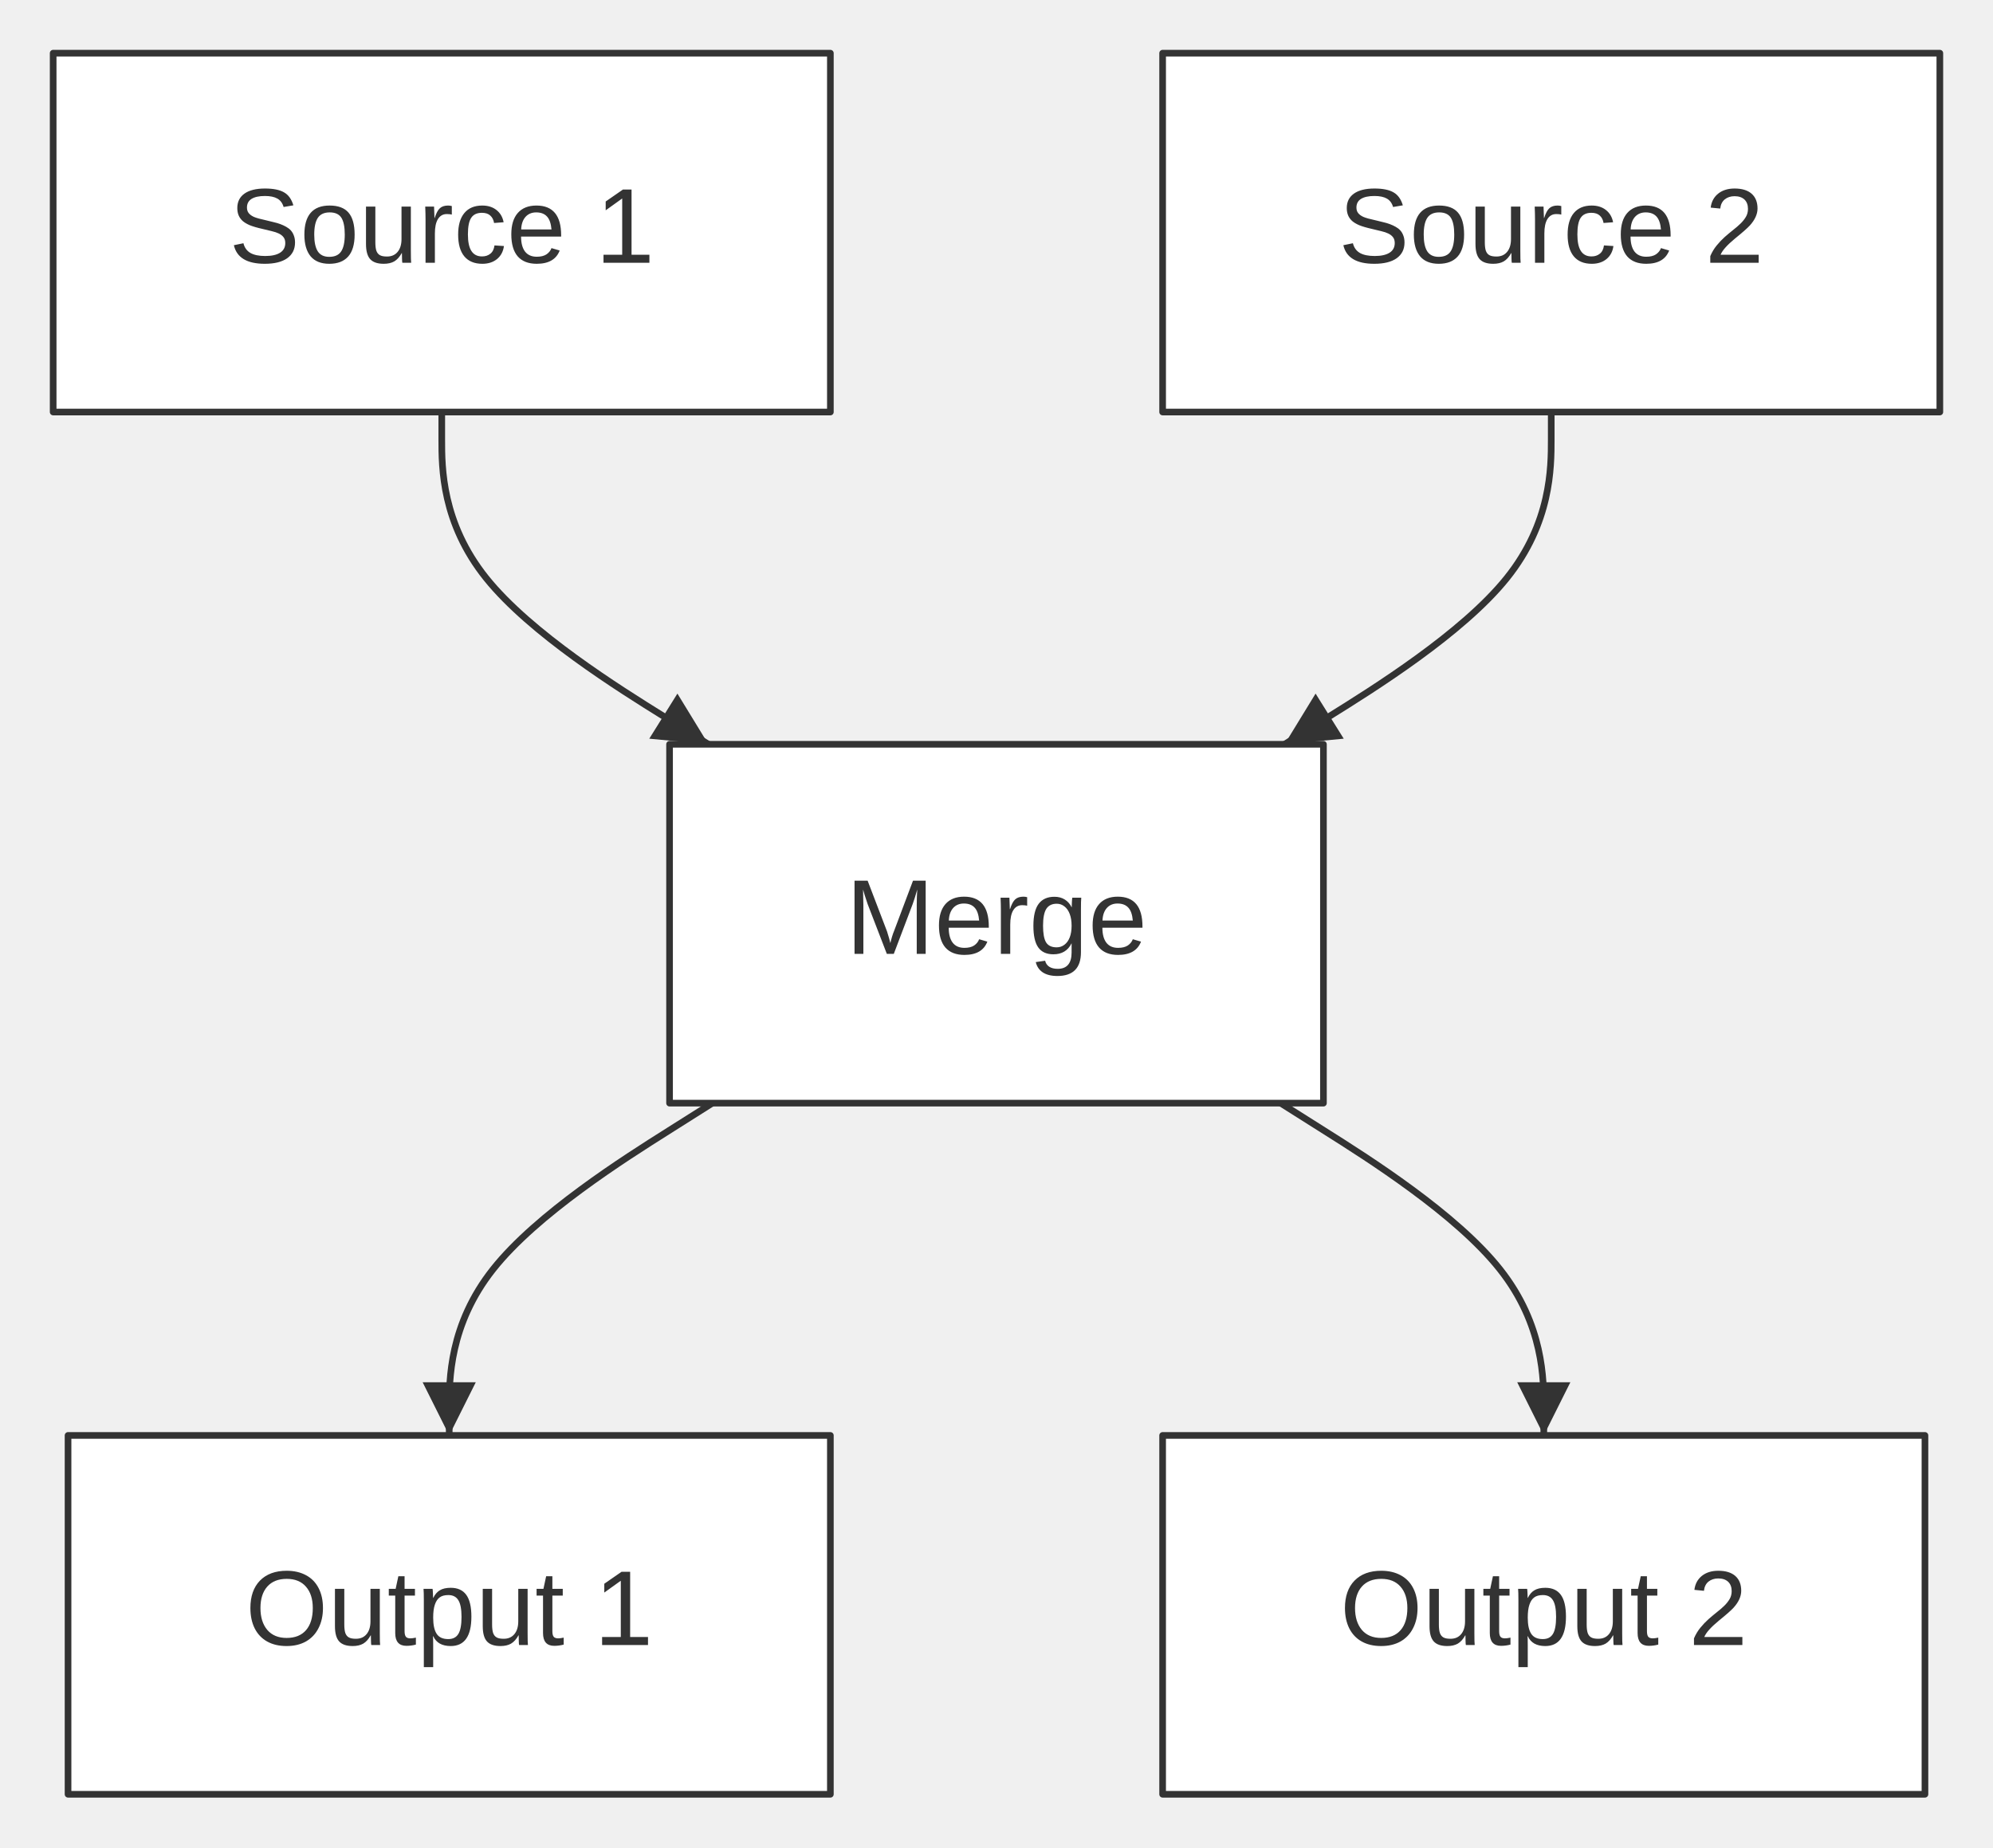
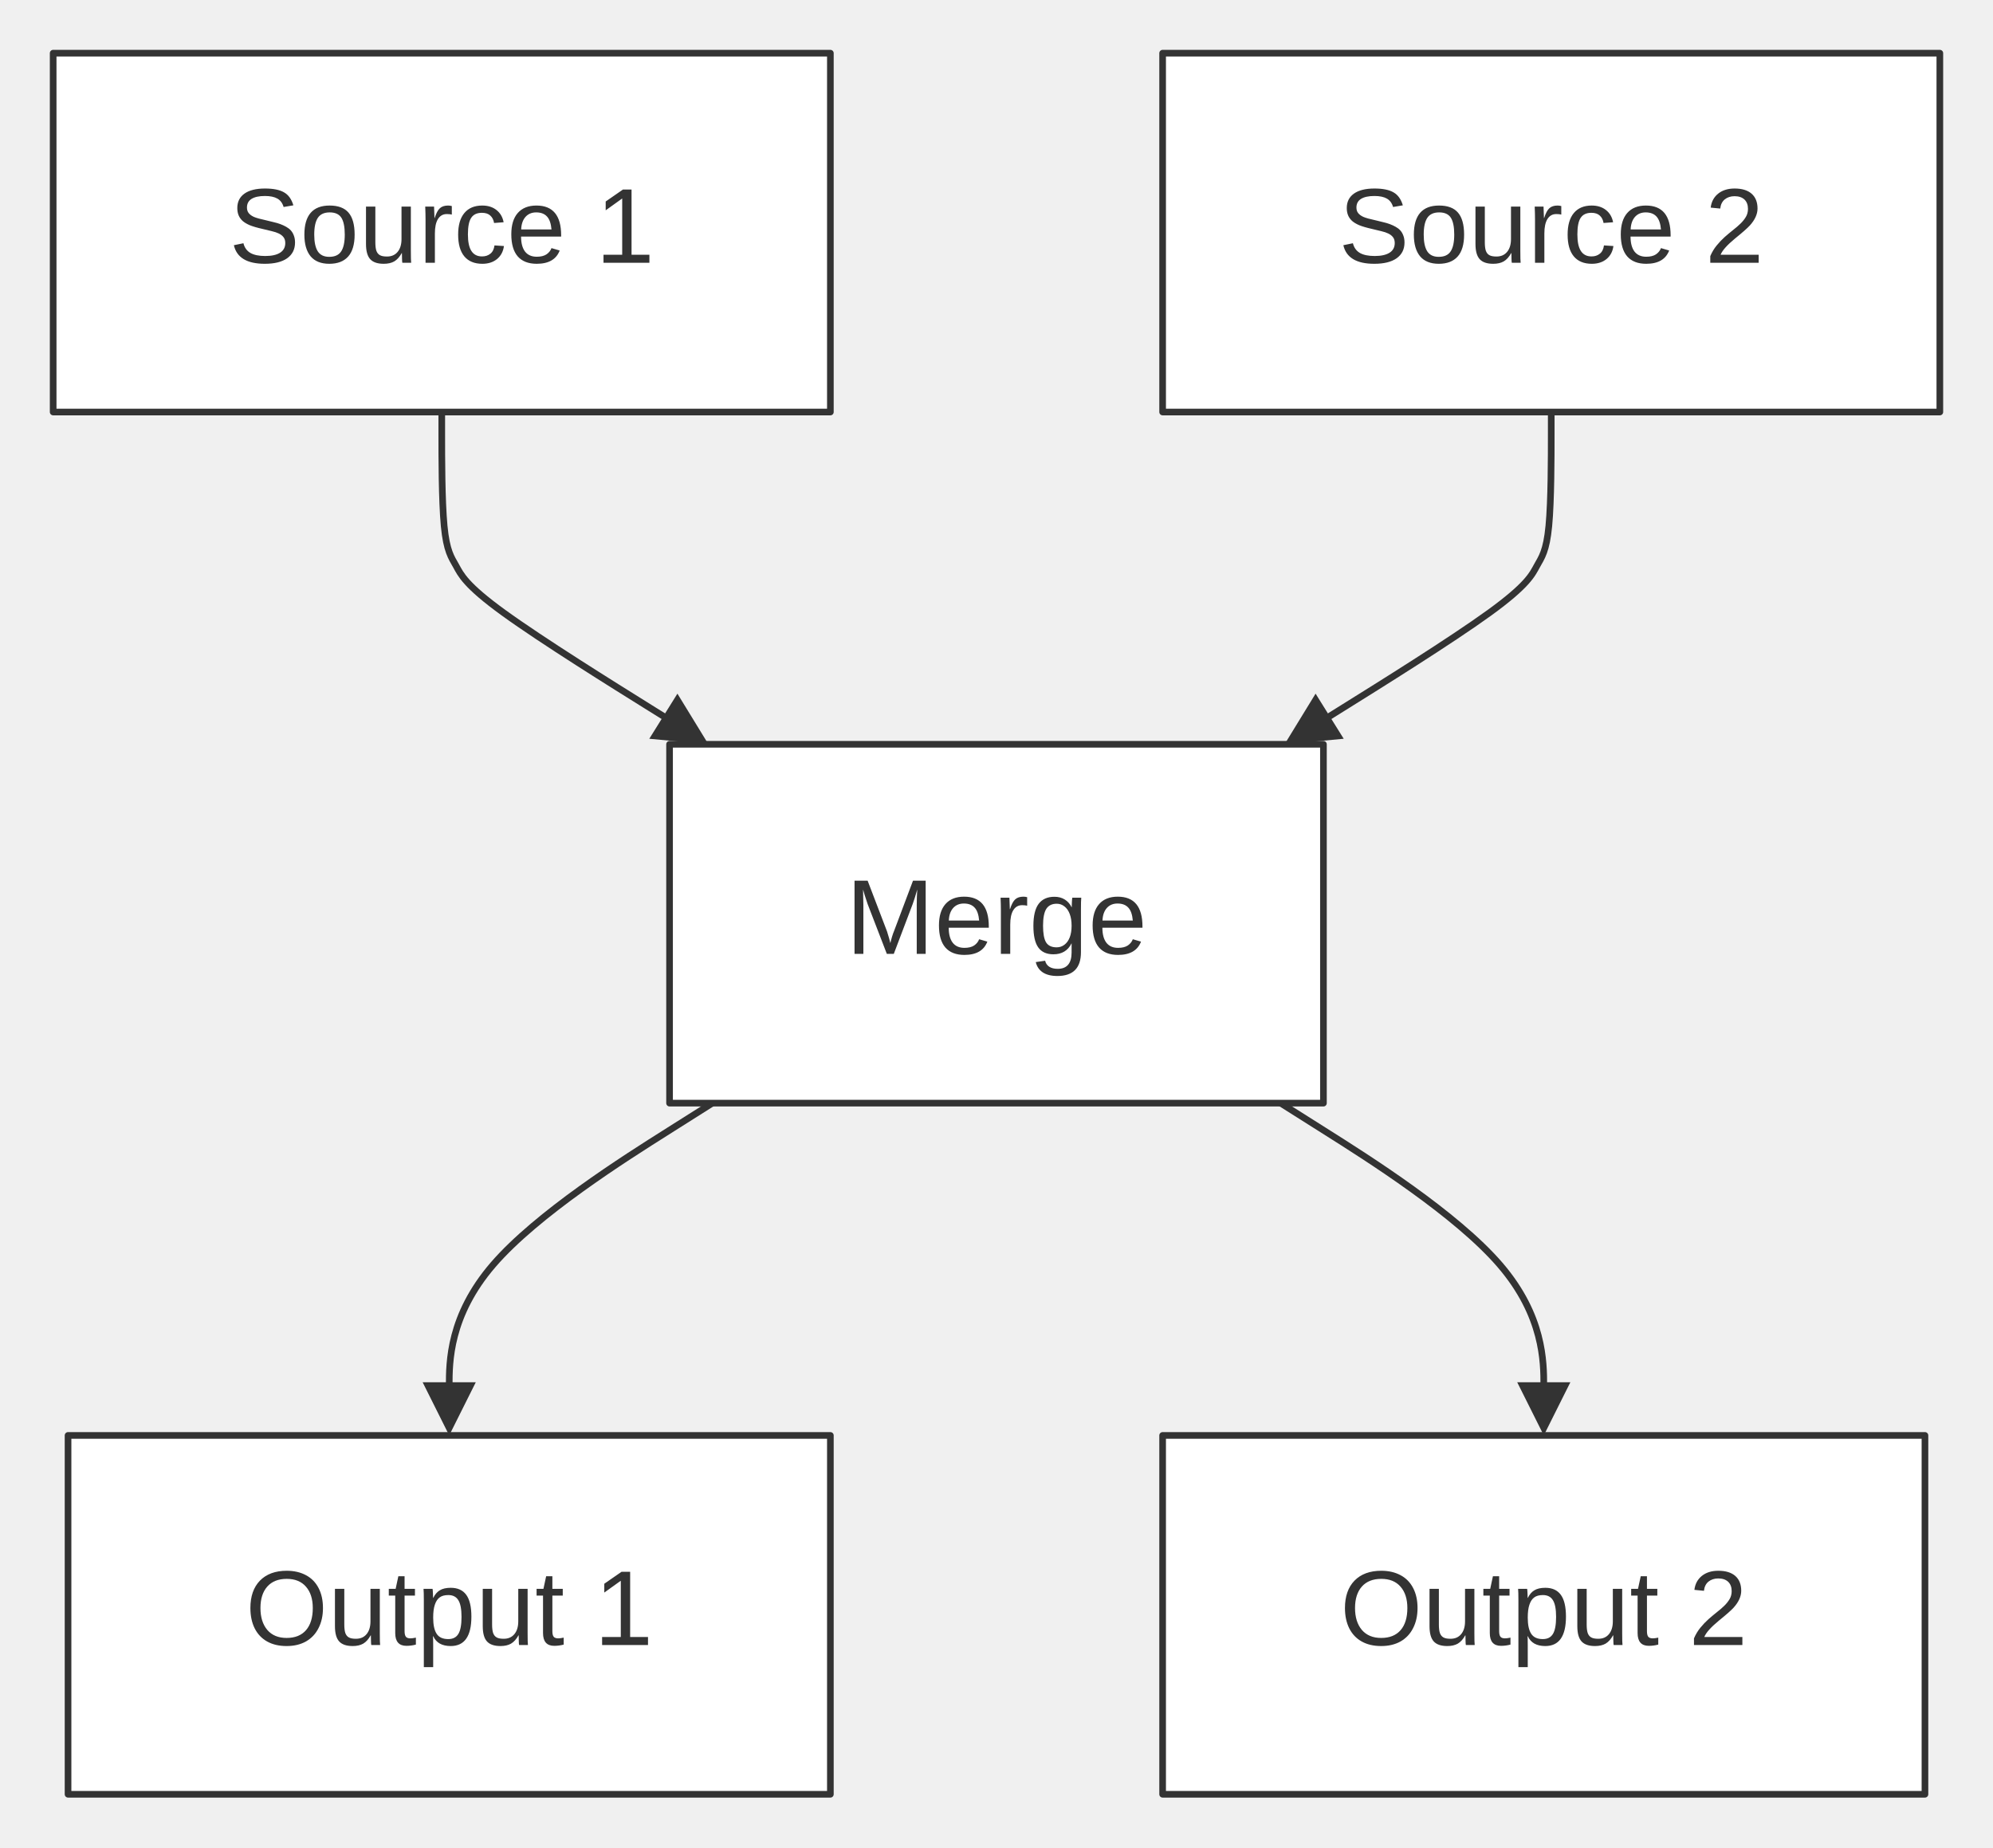
<svg xmlns="http://www.w3.org/2000/svg" width="100%" viewBox="0 0 299.92 278.00" style="max-width: 299.92px; background-color: transparent;" font-family="&quot;trebuchet ms&quot;, verdana, arial, sans-serif" font-size="16.00">
  <defs>
-     <marker id="arrowhead" viewBox="0 0 8.00 8.00" refX="8.00" refY="4.00" markerWidth="8.00" markerHeight="8.00" orient="auto-start-reverse" markerUnits="userSpaceOnUse">
-       <path d="M0,0 L8.00,4.00 L0,8.00 Z" fill="#333" />
+     <marker id="arrowhead" viewBox="0 0 10.00 10.00" refX="5.00" refY="5.00" markerWidth="8.00" markerHeight="8.00" orient="auto-start-reverse" markerUnits="userSpaceOnUse">
+       <path d="M 0 0 L 10.00 5.00 L 0 10.00 z" fill="#333" />
    </marker>
  </defs>
  <g transform="translate(0.00,0.00)">
    <g class="edgePaths">
-       <path d="M66.48,62.00 L66.48,66.17 C66.48,70.33 66.48,78.67 73.17,87.00 C79.86,95.33 93.24,103.67 99.93,107.83 L106.61,112.00" stroke="#333" stroke-width="1.00" fill="none" stroke-linecap="round" stroke-linejoin="round" marker-end="url(#arrowhead)" />
-       <path d="M233.44,62.00 L233.44,66.17 C233.44,70.33 233.44,78.67 226.75,87.00 C220.06,95.33 206.68,103.67 199.99,107.83 L193.31,112.00" stroke="#333" stroke-width="1.00" fill="none" stroke-linecap="round" stroke-linejoin="round" marker-end="url(#arrowhead)" />
-       <path d="M107.20,166.00 L100.60,170.17 C94.00,174.33 80.80,182.67 74.20,191.00 C67.60,199.33 67.60,207.67 67.60,211.83 L67.60,216.00" stroke="#333" stroke-width="1.00" fill="none" stroke-linecap="round" stroke-linejoin="round" marker-end="url(#arrowhead)" />
-       <path d="M192.72,166.00 L199.32,170.17 C205.92,174.33 219.12,182.67 225.72,191.00 C232.32,199.33 232.32,207.67 232.32,211.83 L232.32,216.00" stroke="#333" stroke-width="1.00" fill="none" stroke-linecap="round" stroke-linejoin="round" marker-end="url(#arrowhead)" />
+       <path d="M66.48,62.00 L66.48,65.33 C66.48,68.67 66.48,75.33 66.84,79.14 C67.20,82.94 67.93,83.89 68.64,85.16 C69.34,86.43 70.03,88.04 75.79,92.21 C81.56,96.39 92.39,103.14 97.80,106.51 L103.22,109.89" stroke="#333" stroke-width="1.00" fill="none" stroke-linecap="round" stroke-linejoin="round" marker-end="url(#arrowhead)" />
+       <path d="M233.44,62.00 L233.44,65.33 C233.44,68.67 233.44,75.33 233.08,79.14 C232.72,82.94 231.99,83.89 231.28,85.16 C230.58,86.43 229.89,88.04 224.13,92.21 C218.36,96.39 207.53,103.14 202.12,106.51 L196.70,109.89" stroke="#333" stroke-width="1.00" fill="none" stroke-linecap="round" stroke-linejoin="round" marker-end="url(#arrowhead)" />
+       <path d="M107.20,166.00 L100.60,170.17 C94.00,174.33 80.80,182.67 74.20,190.33 C67.60,198.00 67.60,205.00 67.60,208.50 L67.60,212.00" stroke="#333" stroke-width="1.00" fill="none" stroke-linecap="round" stroke-linejoin="round" marker-end="url(#arrowhead)" />
+       <path d="M192.72,166.00 L199.32,170.17 C205.92,174.33 219.12,182.67 225.72,190.33 C232.32,198.00 232.32,205.00 232.32,208.50 L232.32,212.00" stroke="#333" stroke-width="1.00" fill="none" stroke-linecap="round" stroke-linejoin="round" marker-end="url(#arrowhead)" />
    </g>
    <g class="edgeLabels">
    </g>
    <g class="nodes">
      <rect x="8.00" y="8.00" width="116.96" height="54.00" fill="white" stroke="#333" stroke-width="1.00" stroke-linejoin="round" />
      <text x="66.48" y="35.00" text-anchor="middle" dominant-baseline="middle" fill="#333">Source 1</text>
      <rect x="174.96" y="8.00" width="116.96" height="54.00" fill="white" stroke="#333" stroke-width="1.00" stroke-linejoin="round" />
      <text x="233.44" y="35.00" text-anchor="middle" dominant-baseline="middle" fill="#333">Source 2</text>
      <rect x="100.76" y="112.00" width="98.40" height="54.00" fill="white" stroke="#333" stroke-width="1.00" stroke-linejoin="round" />
      <text x="149.96" y="139.00" text-anchor="middle" dominant-baseline="middle" fill="#333">Merge</text>
      <rect x="10.24" y="216.00" width="114.72" height="54.00" fill="white" stroke="#333" stroke-width="1.00" stroke-linejoin="round" />
      <text x="67.60" y="243.00" text-anchor="middle" dominant-baseline="middle" fill="#333">Output 1</text>
      <rect x="174.96" y="216.00" width="114.72" height="54.00" fill="white" stroke="#333" stroke-width="1.00" stroke-linejoin="round" />
      <text x="232.32" y="243.00" text-anchor="middle" dominant-baseline="middle" fill="#333">Output 2</text>
    </g>
  </g>
</svg>
